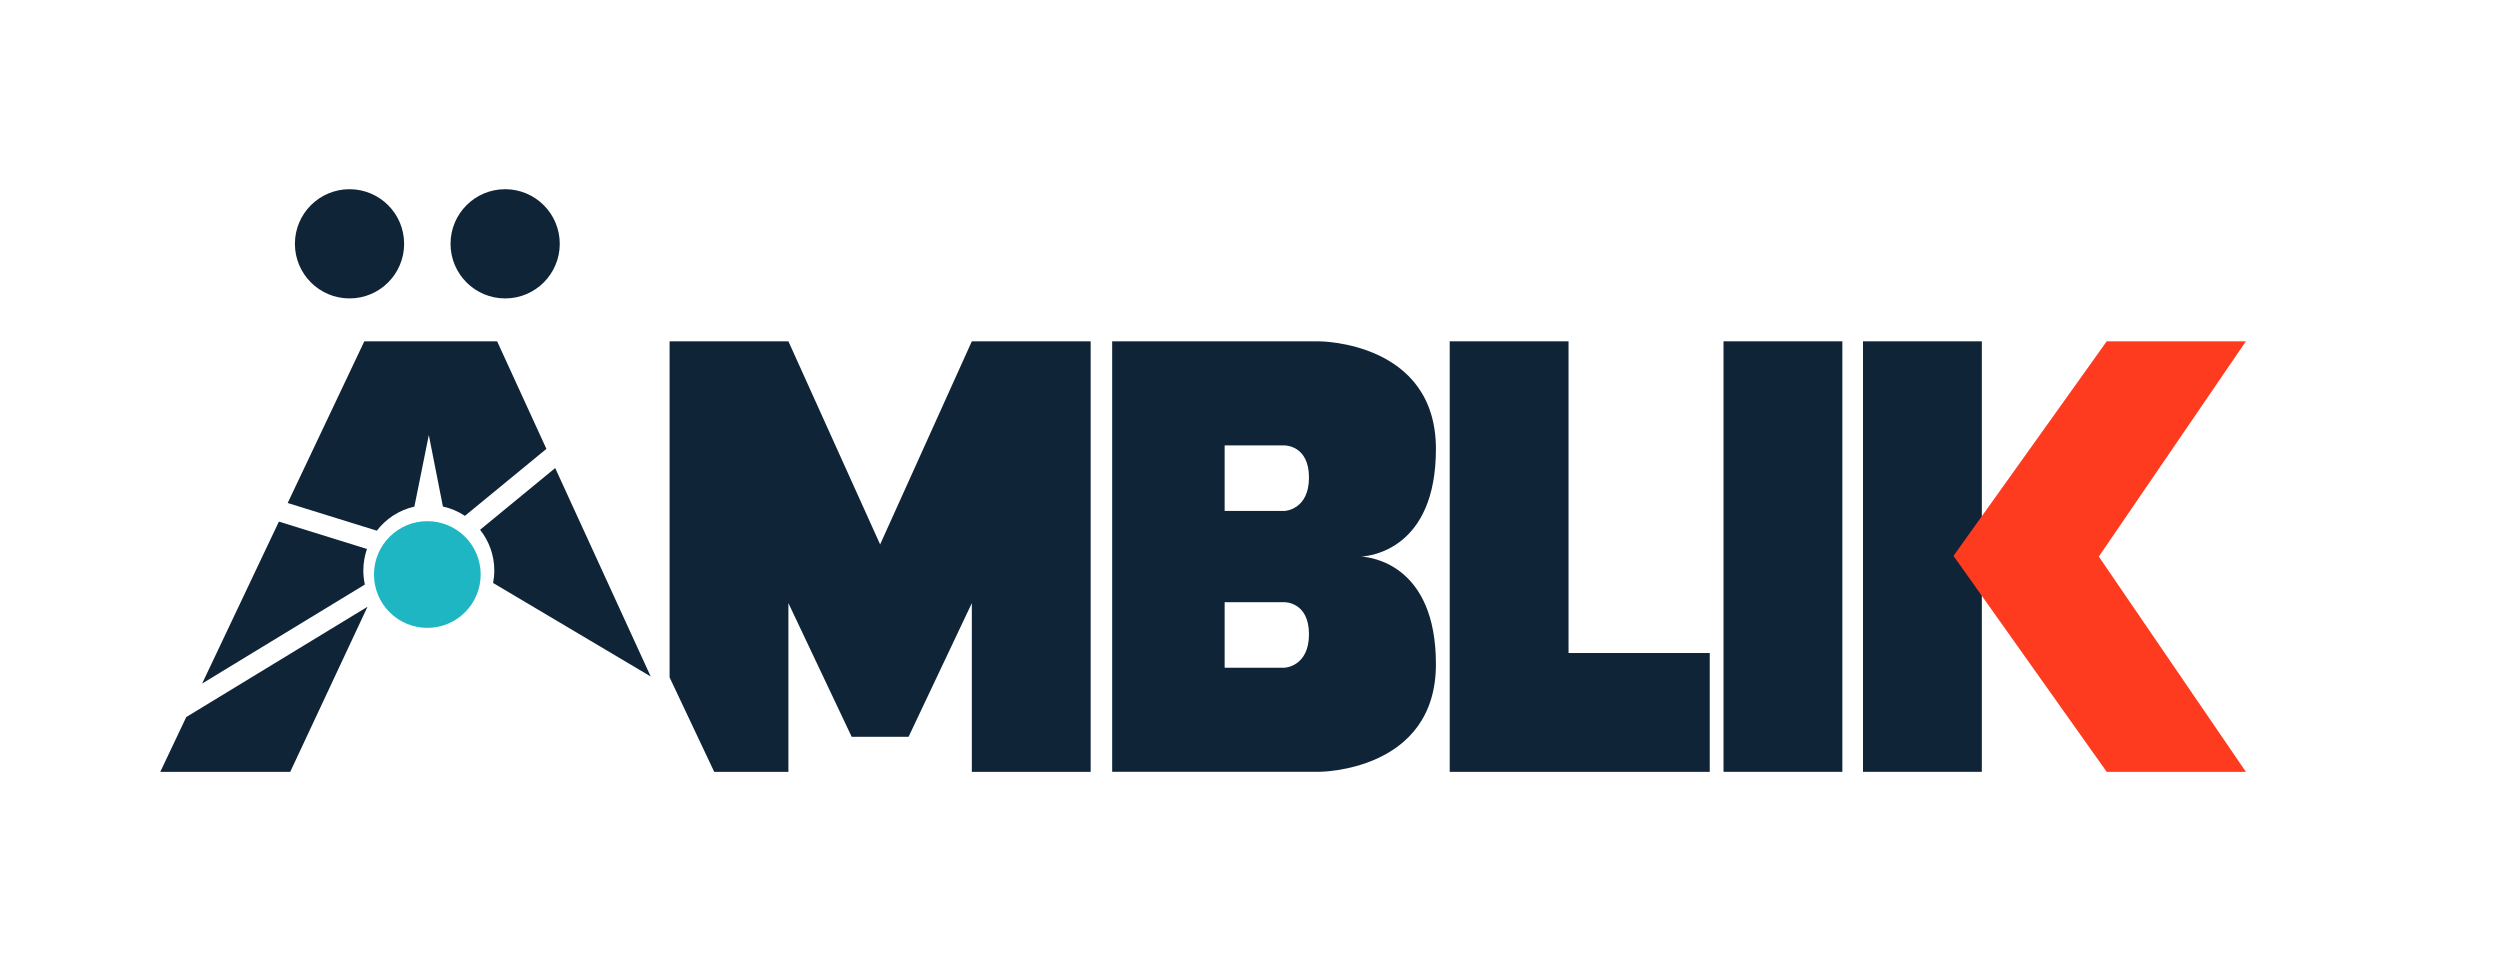
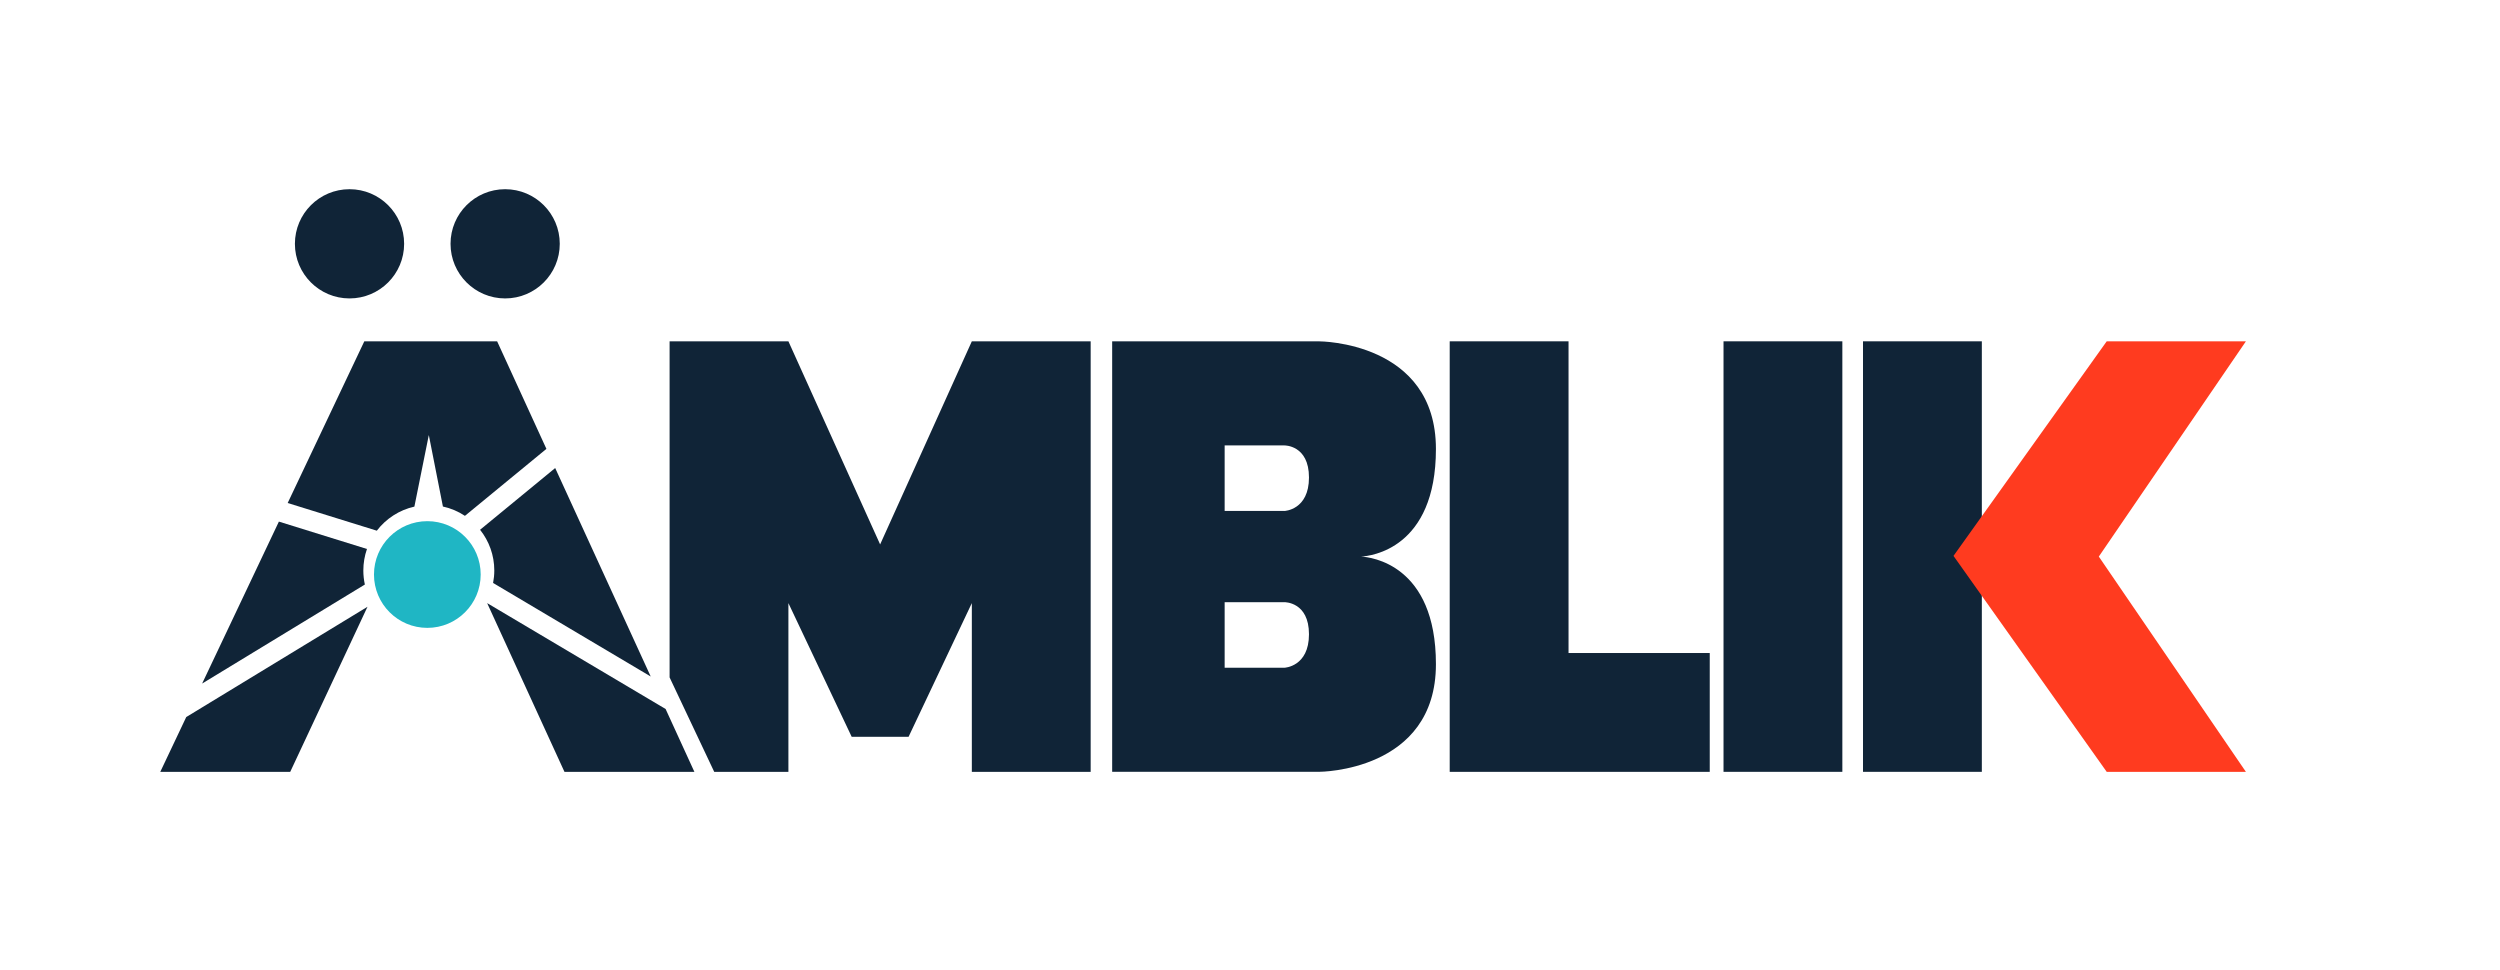
- <svg xmlns="http://www.w3.org/2000/svg" id="Layer_2" viewBox="0 0 1350 523.56">
+ <svg xmlns="http://www.w3.org/2000/svg" id="Layer_2" data-name="Layer 2" viewBox="0 0 1350 523.56">
  <defs>
-     <style>.cls-1{fill:#102437}.cls-2{fill:#ff3b1f}.cls-3{fill:#1fb6c4}</style>
+     <style>
+       .cls-1 {
+         fill: #102437;
+       }
+ 
+       .cls-2 {
+         fill: #ff3b1f;
+       }
+ 
+       .cls-3 {
+         fill: #1fb6c4;
+       }
+     </style>
  </defs>
  <circle class="cls-1" cx="188.74" cy="131.66" r="29.49" />
  <circle class="cls-1" cx="272.78" cy="131.66" r="29.49" />
  <rect class="cls-1" x="930.7" y="184.31" width="64.17" height="232.48" />
  <rect class="cls-1" x="1006.02" y="184.31" width="64.17" height="232.48" />
  <polygon class="cls-1" points="524.79 184.31 475.27 293.99 425.74 184.31 361.58 184.31 361.58 365.79 385.68 416.8 425.74 416.8 425.74 325.68 459.92 397.89 475.27 397.89 490.62 397.89 524.79 325.68 524.79 416.8 588.96 416.8 588.96 184.31 524.79 184.31" />
-   <polygon class="cls-1" points="847.01 352.63 847.01 184.31 782.84 184.31 782.84 352.63 782.84 416.8 847.01 416.8 923.26 416.8 923.26 352.63" />
-   <g class="cls-1">
-     <path d="M203.48,286.57c4.95-6.46,12.08-11.16,20.29-13l7.79-38.65,7.61,38.6c4.31.95,8.33,2.67,11.89,5.04l44-36.17-26.61-58.08h-71.72l-41.38,87.31,48.12,14.95Z" />
-     <path d="M351.38,365.3 299.8,252.74 259.24,286.08c4.8,6.04,7.68,13.67,7.68,21.99 0,2.3-.23,4.55-.65,6.73l85.1,50.5Z" />
-     <polygon points="100.57 387.21 86.55 416.8 156.72 416.8 198.45 327.65 100.57 387.21" />
-     <path d="M150.6,281.66l-41.45,87.46 87.87-53.47c-.53-2.44-.82-4.98-.82-7.58 0-4.07.7-7.98 1.96-11.62l-47.56-14.78Z" />
-     <polygon points="359.43 382.86 263.06 325.68 304.81 416.8 374.97 416.8 359.43 382.86Z" />
+   <polygon class="cls-1" points="847.01 352.63 847.01 184.31 782.84 184.31 782.84 352.63 782.84 416.8 847.01 416.8 923.26 416.8 923.26 352.63 847.01 352.63" />
+   <g>
+     <path class="cls-1" d="M203.48,286.57c4.95-6.46,12.08-11.16,20.29-13l7.79-38.65,7.61,38.6c4.31.95,8.33,2.67,11.89,5.04l44-36.17-26.61-58.08h-71.72l-41.38,87.31,48.12,14.95Z" />
+     <path class="cls-1" d="M351.38,365.3l-51.58-112.56-40.56,33.34c4.8,6.04,7.68,13.67,7.68,21.99,0,2.3-.23,4.55-.65,6.73l85.1,50.5Z" />
+     <polygon class="cls-1" points="100.57 387.21 86.55 416.8 156.72 416.8 198.45 327.65 100.57 387.21" />
+     <path class="cls-1" d="M150.6,281.66l-41.45,87.46,87.87-53.47c-.53-2.44-.82-4.98-.82-7.58,0-4.07.7-7.98,1.96-11.62l-47.56-14.78Z" />
+     <polygon class="cls-1" points="359.43 382.86 263.06 325.68 304.81 416.8 374.97 416.8 359.43 382.86" />
  </g>
  <circle class="cls-3" cx="230.76" cy="310.24" r="28.81" />
-   <path class="cls-1" d="M735.01,300.55c5.08-.28,40.39-4.15,40.39-58.1 0-58.12-63-58.12-63-58.12H600.57v232.44H712.4s63,0,63-58.12c0-53.94-35.31-57.82-40.39-58.1ZM693.57,360.57h-32.26v-35.39h32.26s13.28-.28,13.28,17.32-13.28,18.08-13.28,18.08ZM693.57,275.92h-32.26v-35.39h32.26s13.28-.28,13.28,17.32-13.28,18.08-13.28,18.08Z" />
+   <path class="cls-1" d="M735.01,300.55c5.08-.28,40.39-4.15,40.39-58.1,0-58.12-63-58.12-63-58.12h-111.83v232.44h111.83s63,0,63-58.12c0-53.94-35.31-57.82-40.39-58.1ZM693.57,360.57h-32.26v-35.39h32.26s13.28-.28,13.28,17.32-13.28,18.08-13.28,18.08ZM693.57,275.92h-32.26v-35.39h32.26s13.28-.28,13.28,17.32-13.28,18.08-13.28,18.08Z" />
  <polygon class="cls-2" points="1212.79 416.8 1137.63 416.8 1054.89 300.18 1137.63 184.31 1212.79 184.31 1133.36 300.55 1212.79 416.8" />
</svg>
